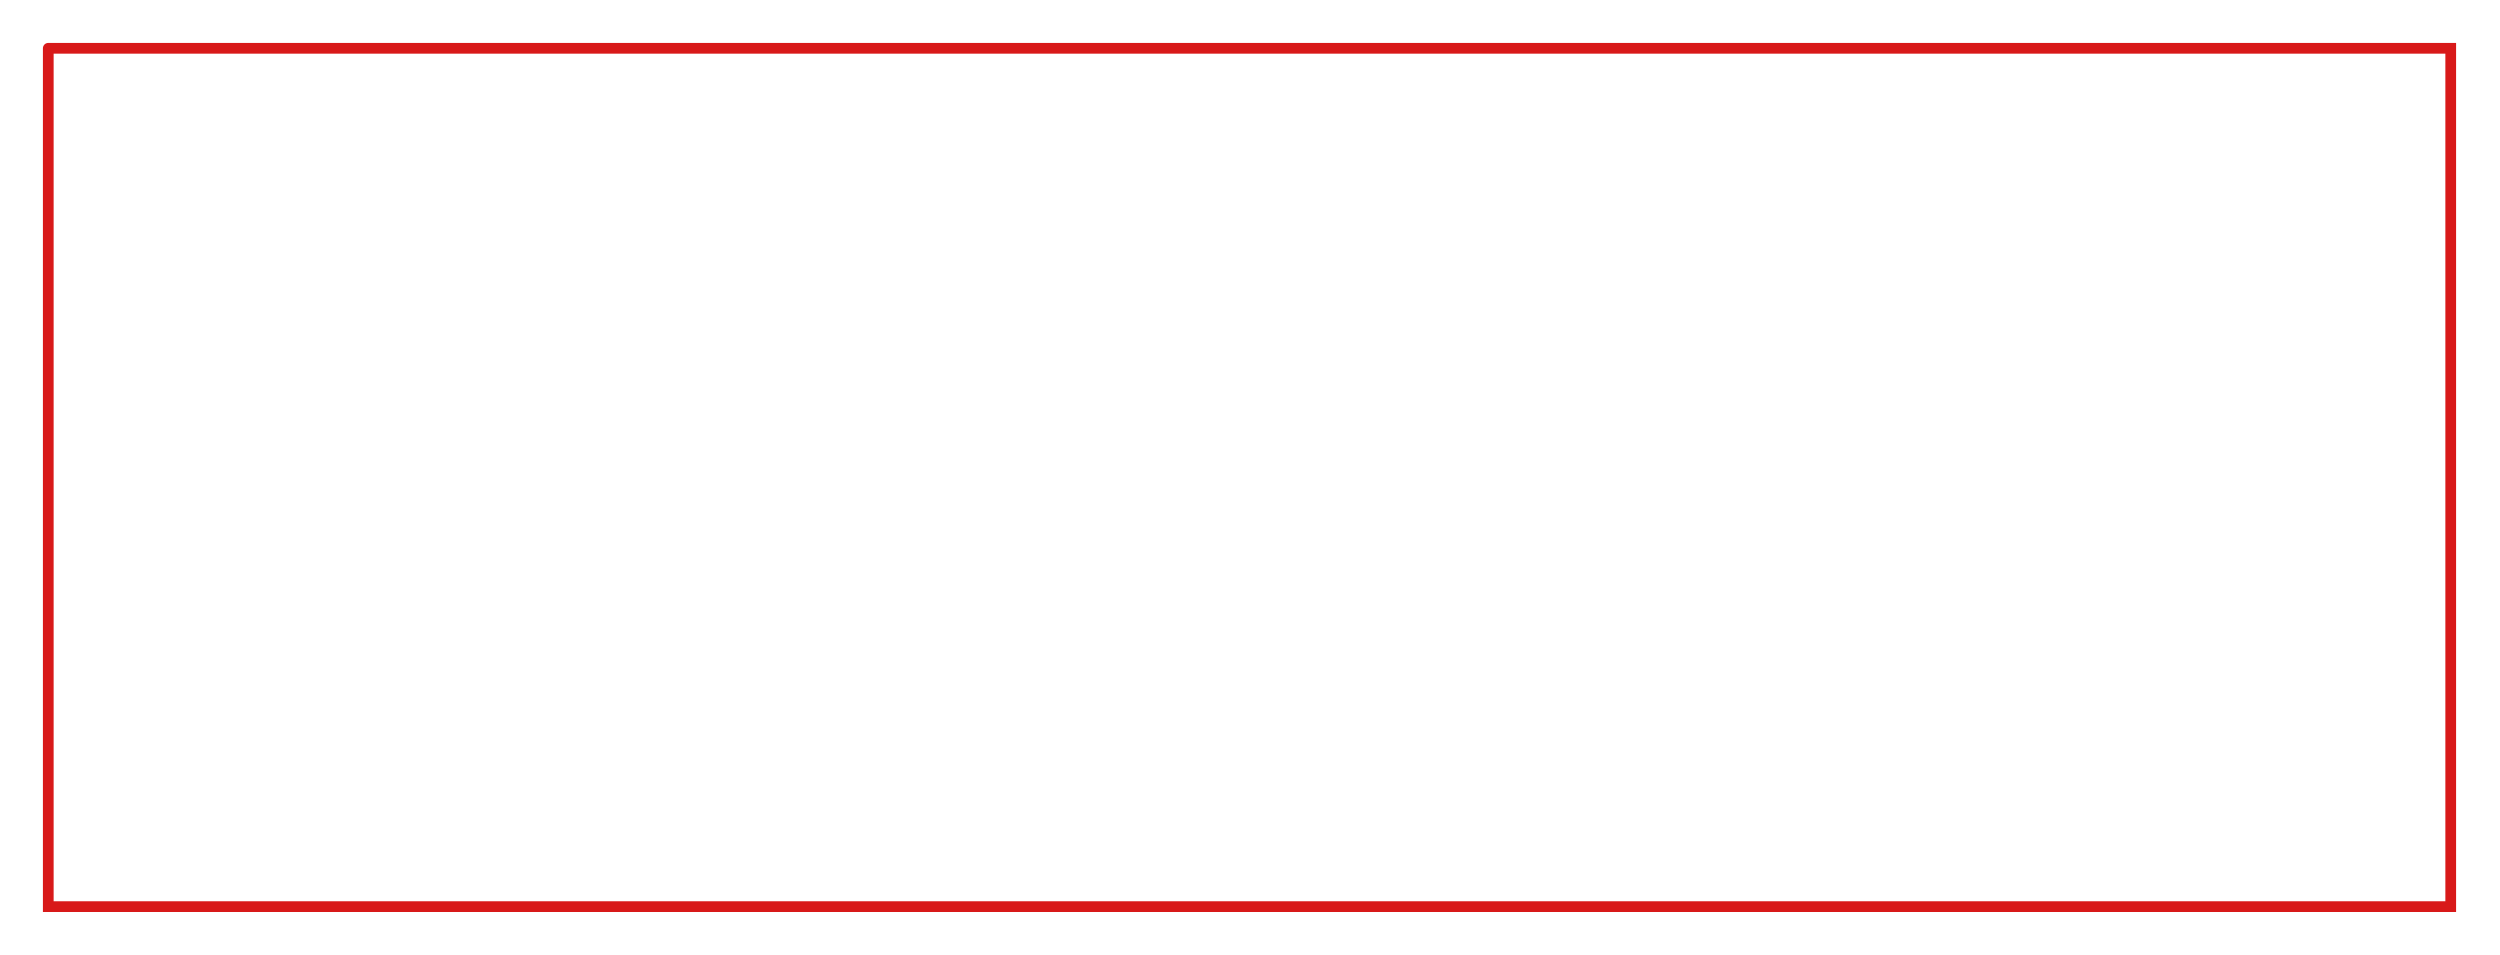
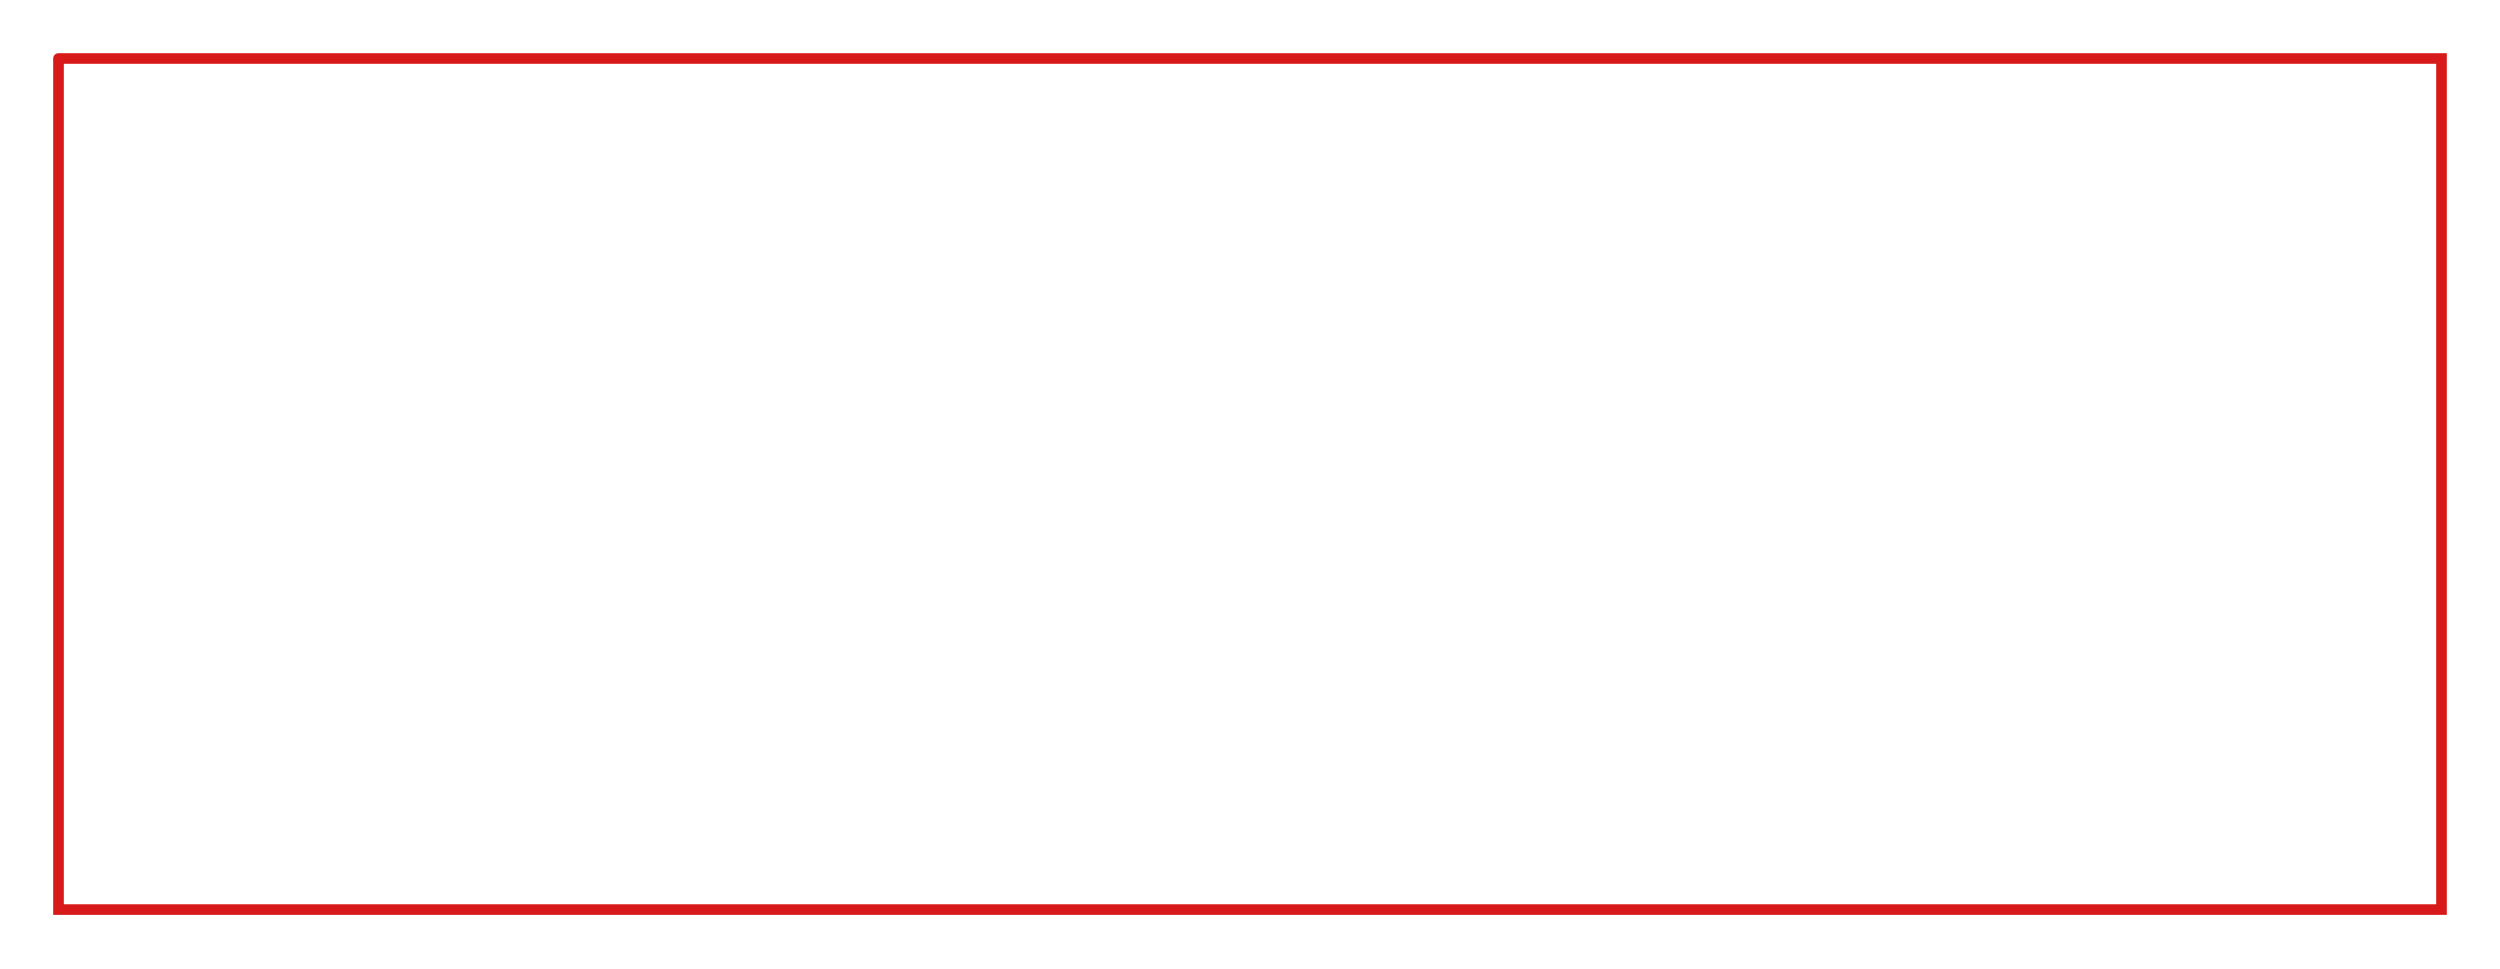
- <svg xmlns="http://www.w3.org/2000/svg" width="1165.0mm" height="445.0mm" viewBox="-22.5 -422.5 1165.0 445.0" version="1.1">
+ <svg xmlns="http://www.w3.org/2000/svg" width="1175.0mm" height="455.0mm" viewBox="-27.5 -427.5 1175.0 455.0" version="1.1">
  <g transform="scale(1,-1)" stroke-linecap="round">
    <g fill="none" stroke="rgb(216,25,25)" stroke-width="5.0" id="AUSSENKONTUR">
      <path d="M 0.0,400.0 L 0.0,0.0 L 1120.0,0.0 L 1120.0,400.0 L 0.0,400.0" />
    </g>
  </g>
</svg>
